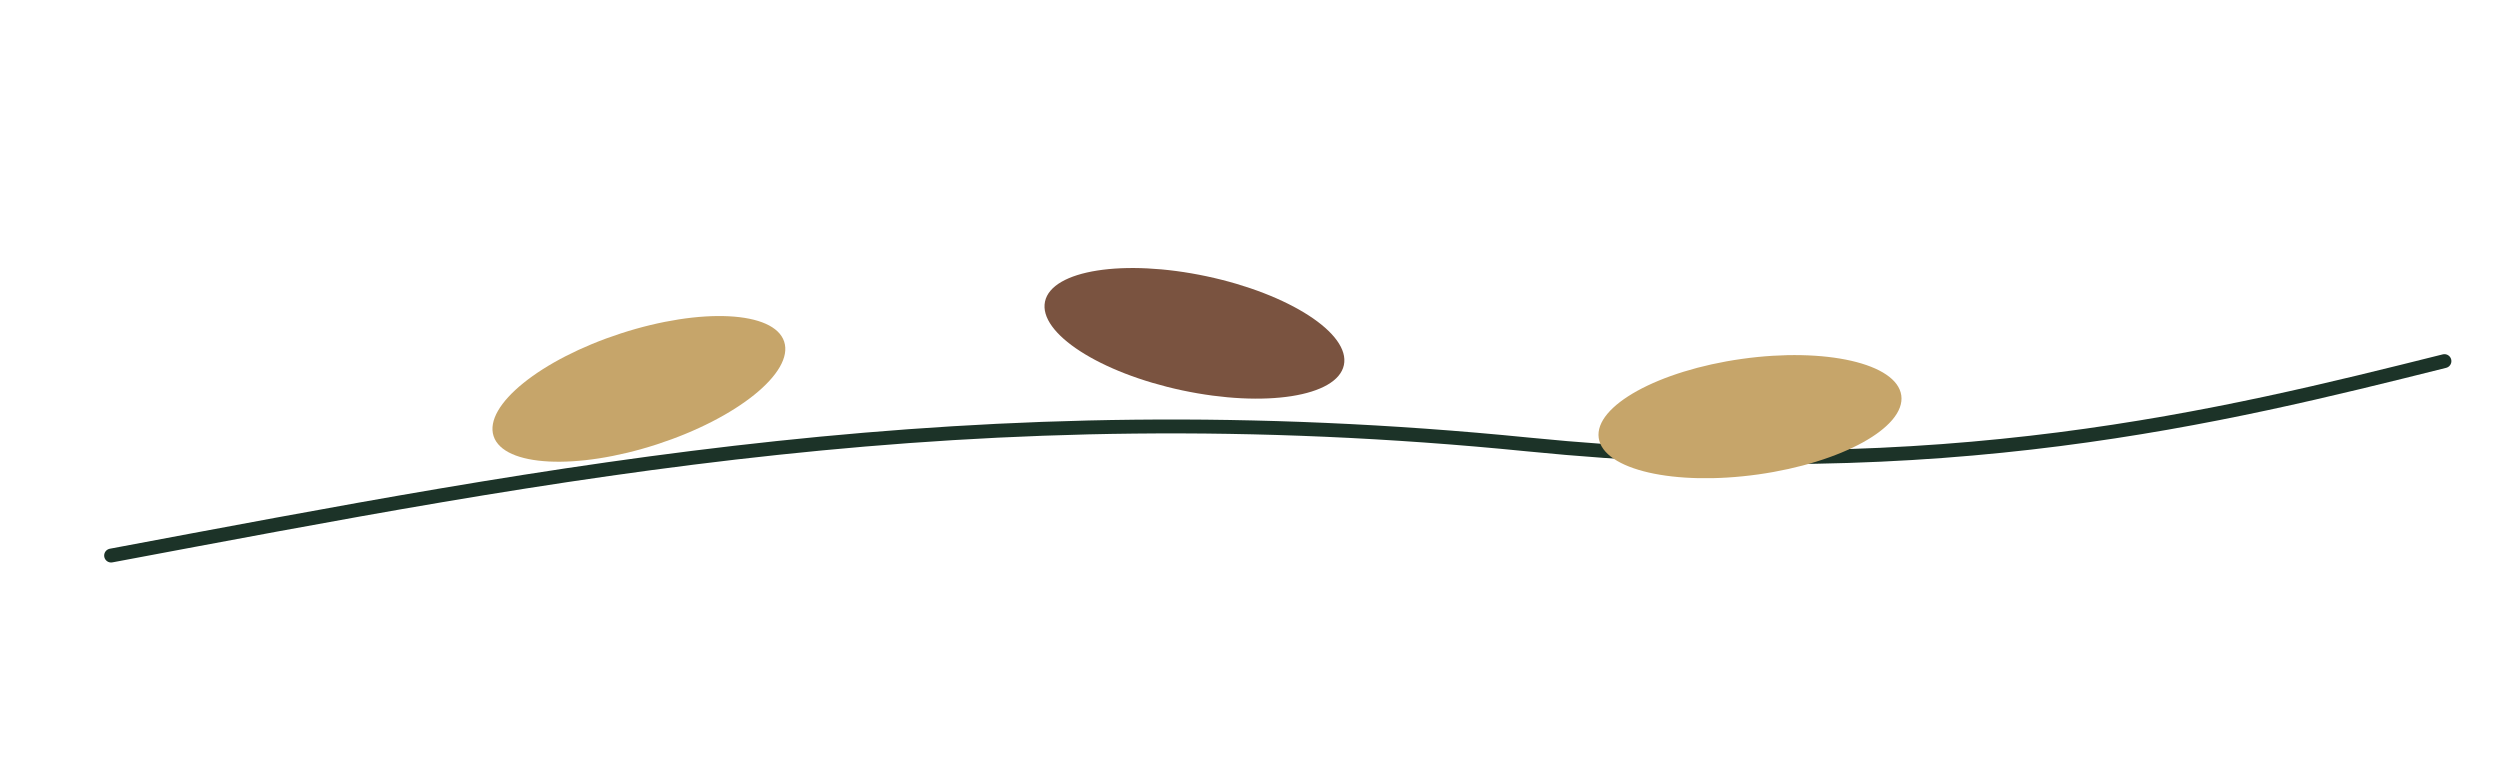
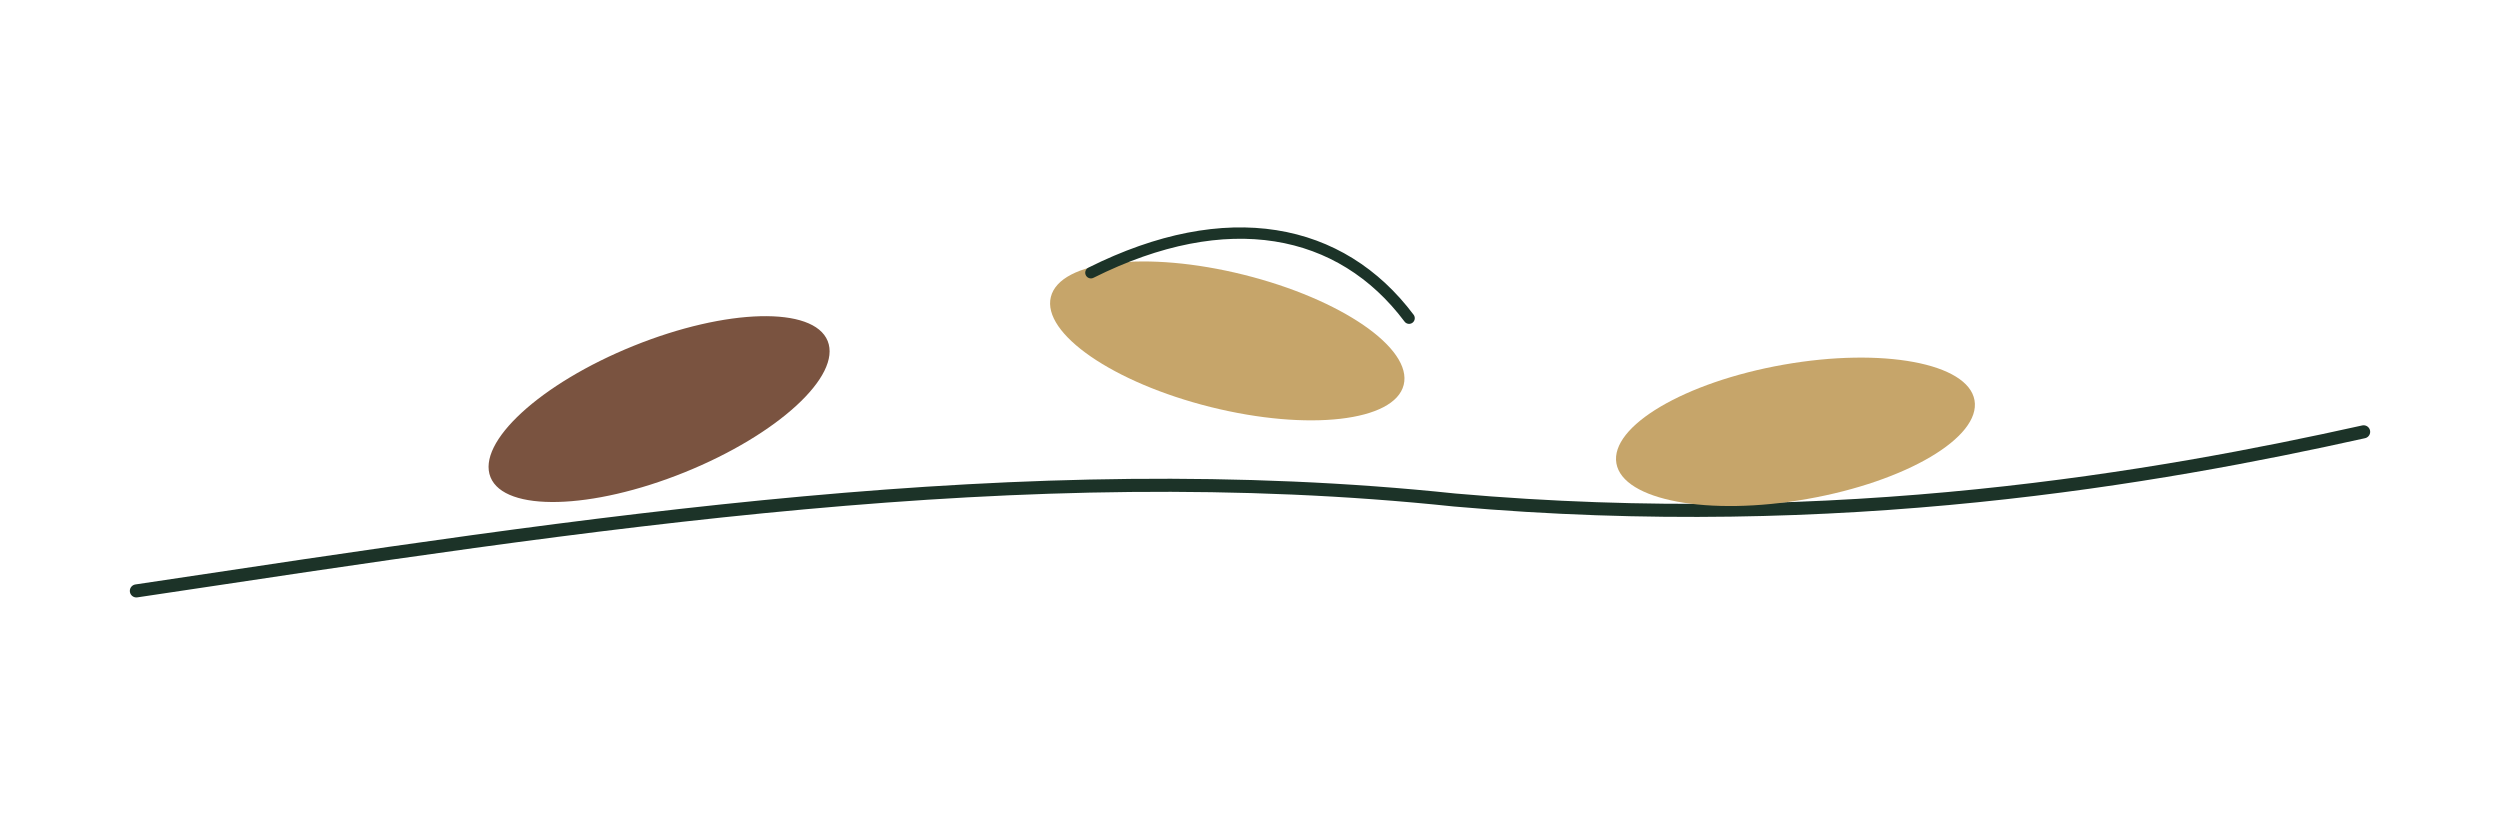
- <svg xmlns="http://www.w3.org/2000/svg" viewBox="0 0 180 56" fill="none" aria-hidden="true">
-   <path d="M8 40 C40 34 70 28 110 32 C140 35 160 30 176 26" stroke="#1C3328" stroke-width="1" stroke-linecap="round" />
-   <ellipse cx="46" cy="28" rx="11" ry="4.2" transform="rotate(-18 46 28)" fill="#C6A56A" />
-   <ellipse cx="86" cy="24" rx="11" ry="4.2" transform="rotate(12 86 24)" fill="#7A5340" />
-   <ellipse cx="126" cy="30" rx="11" ry="4.2" transform="rotate(-8 126 30)" fill="#C6A56A" />
+ <svg xmlns="http://www.w3.org/2000/svg" viewBox="0 0 220 72" fill="none" aria-hidden="true">
+   <path d="M12 52 C52 46 90 40 128 44 C162 47 190 42 208 38" stroke="#1C3328" stroke-width="1.15" stroke-linecap="round" />
+   <ellipse cx="58" cy="36" rx="16" ry="6" transform="rotate(-22 58 36)" fill="#7A5340" />
+   <ellipse cx="108" cy="30" rx="16" ry="6" transform="rotate(14 108 30)" fill="#C6A56A" />
+   <ellipse cx="158" cy="38" rx="16" ry="6" transform="rotate(-10 158 38)" fill="#C6A56A" />
+   <path d="M96 24 C108 18 118 20 124 28" stroke="#1C3328" stroke-width="1" stroke-linecap="round" />
</svg>
